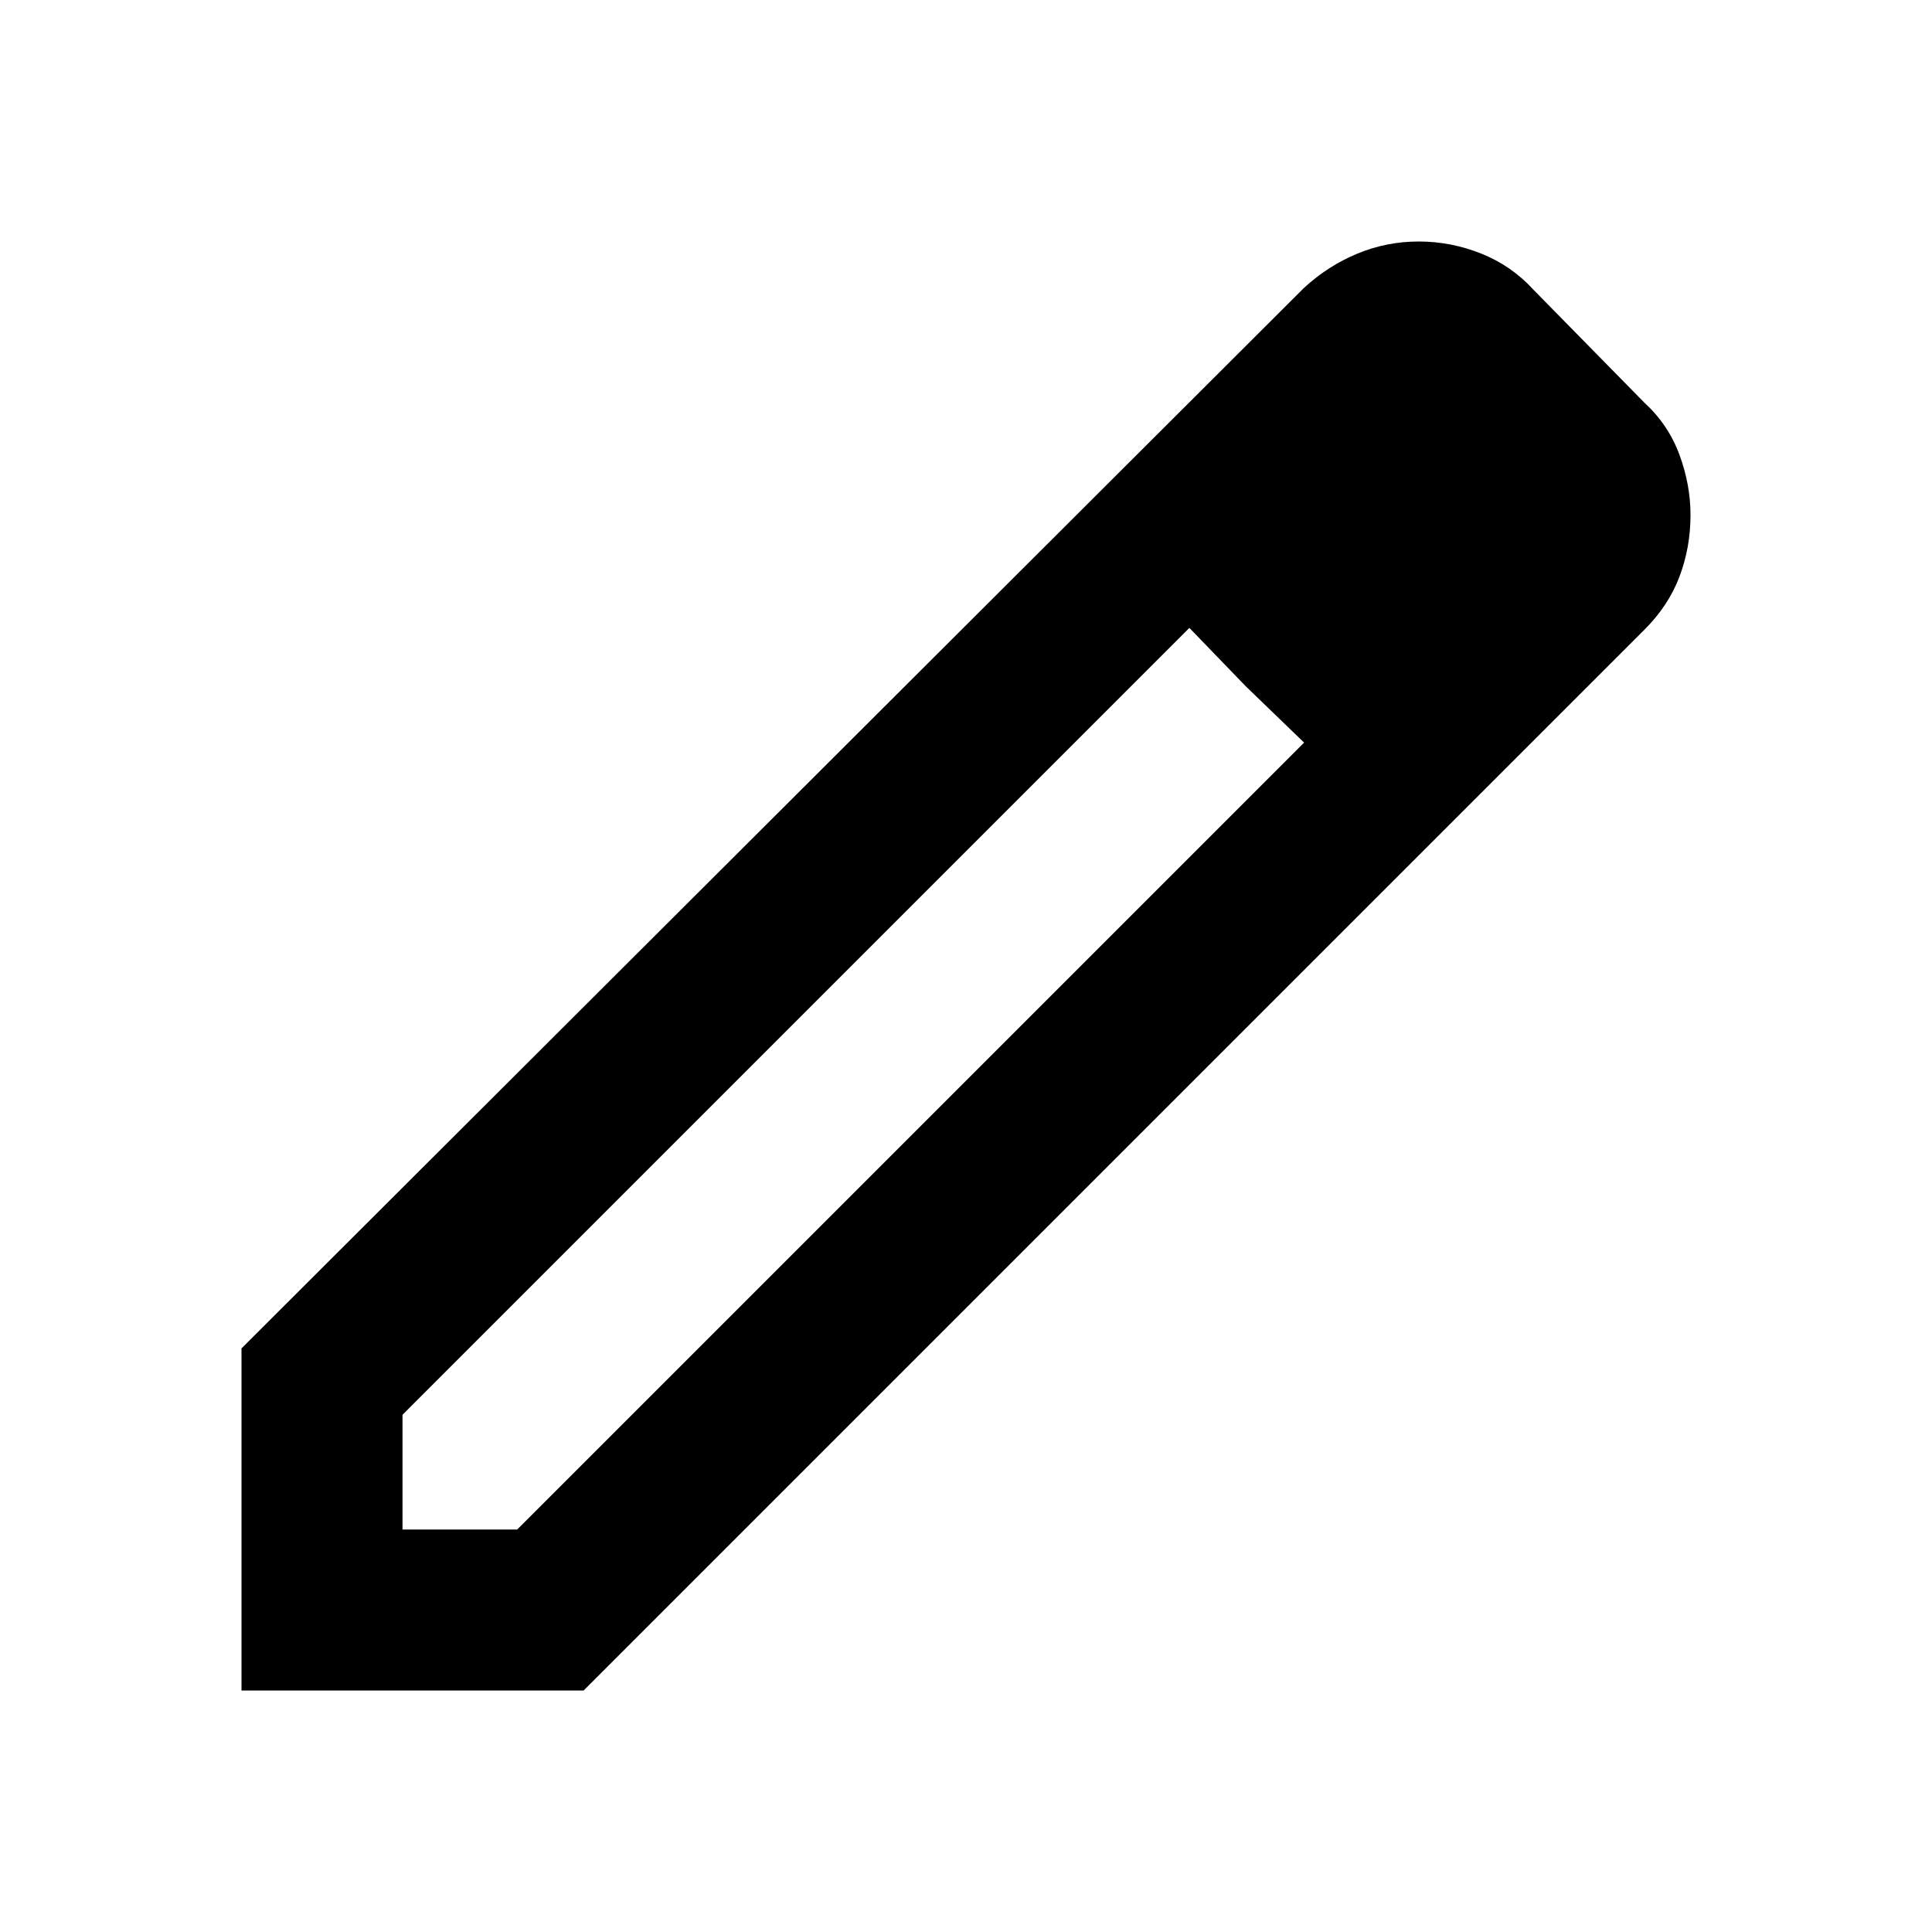
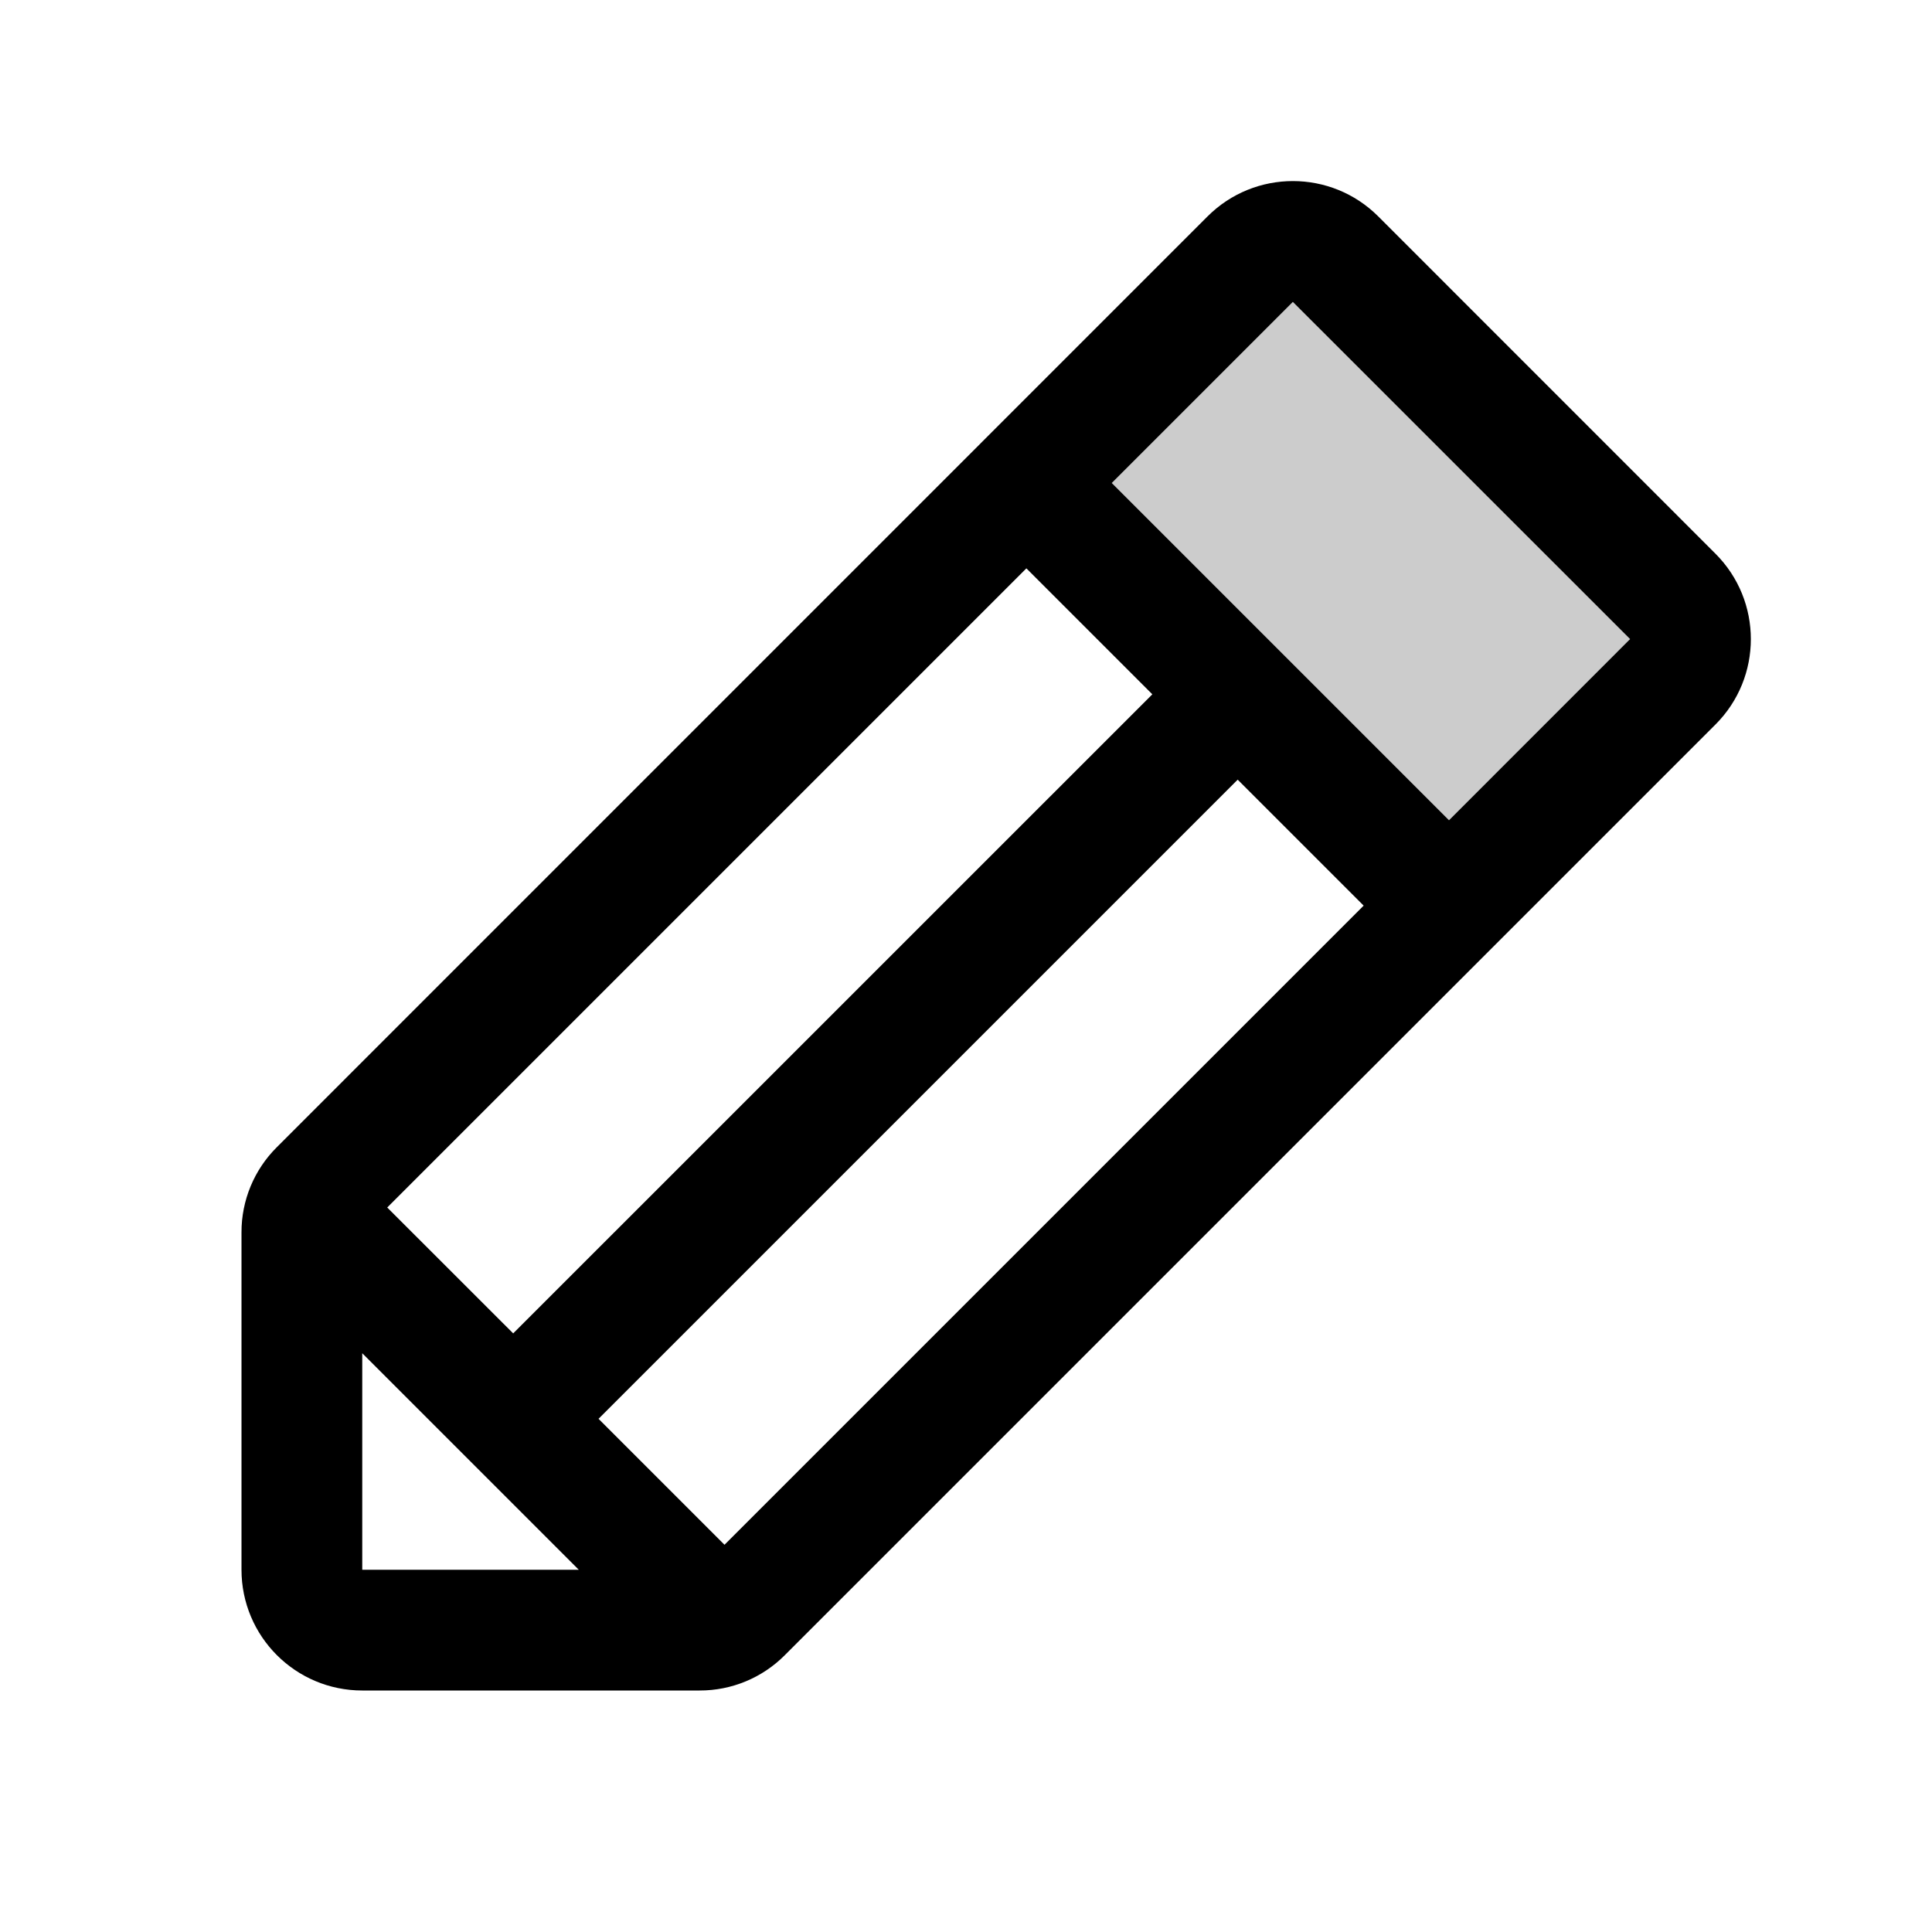
- <svg viewBox="0 0 24 24">
-   <path fill="currentColor" d="M5 19h1.425L16.2 9.225L14.775 7.8L5 17.575zm-2 2v-4.25L16.2 3.575q.3-.275.663-.425t.762-.15t.775.15t.65.45L20.425 5q.3.275.438.65T21 6.4q0 .4-.137.763t-.438.662L7.25 21zM19 6.4L17.6 5zm-3.525 2.125l-.7-.725L16.2 9.225z" />
+ <svg xmlns="http://www.w3.org/2000/svg" viewBox="0 0 256 256" fill="currentColor">
+   <path d="M221.66,90.34,192,120,136,64l29.66-29.66a8,8,0,0,1,11.31,0L221.66,79A8,8,0,0,1,221.66,90.34Z" opacity="0.2" />
+   <path d="M227.31,73.37,182.63,28.68a16,16,0,0,0-22.63,0L36.69,152A15.86,15.86,0,0,0,32,163.31V208a16,16,0,0,0,16,16H92.69A15.86,15.86,0,0,0,104,219.31L227.31,96a16,16,0,0,0,0-22.63ZM51.31,160,136,75.31,152.69,92,68,176.68ZM48,179.31,76.69,208H48Zm48,25.38L79.31,188,164,103.31,180.69,120Zm96-96L147.31,64l24-24L216,84.68Z" />
</svg>
